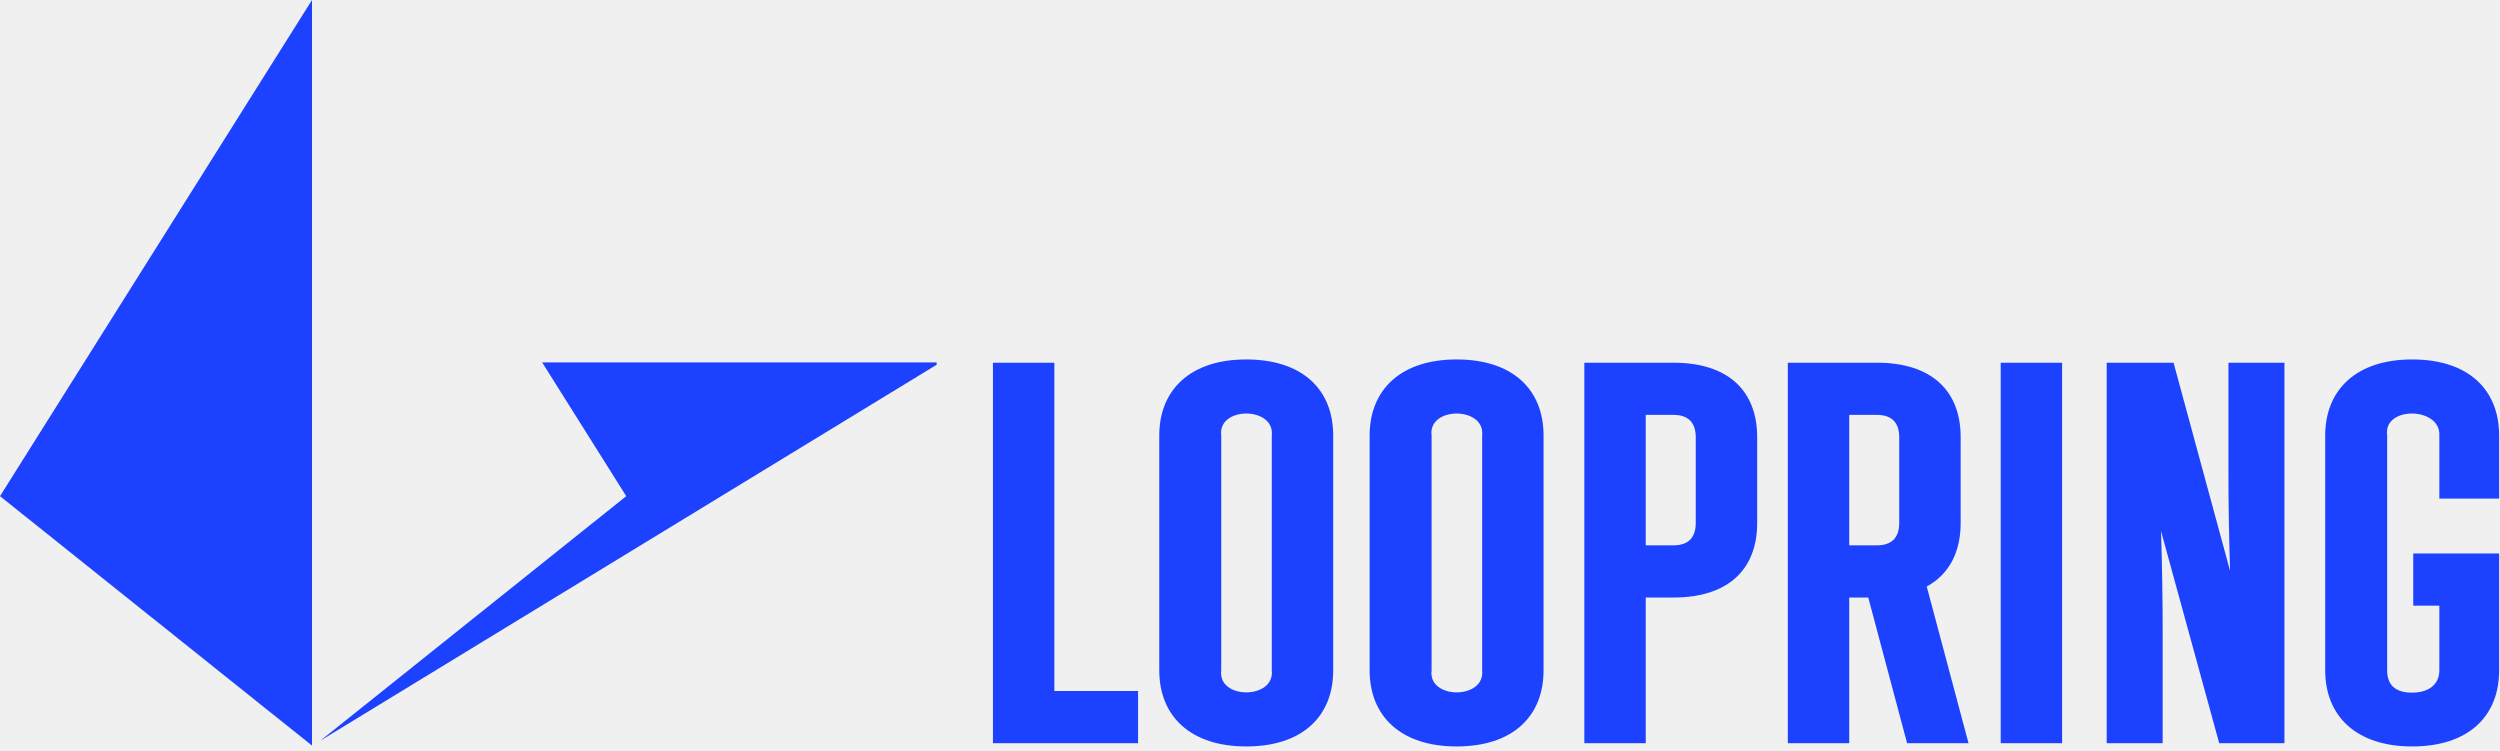
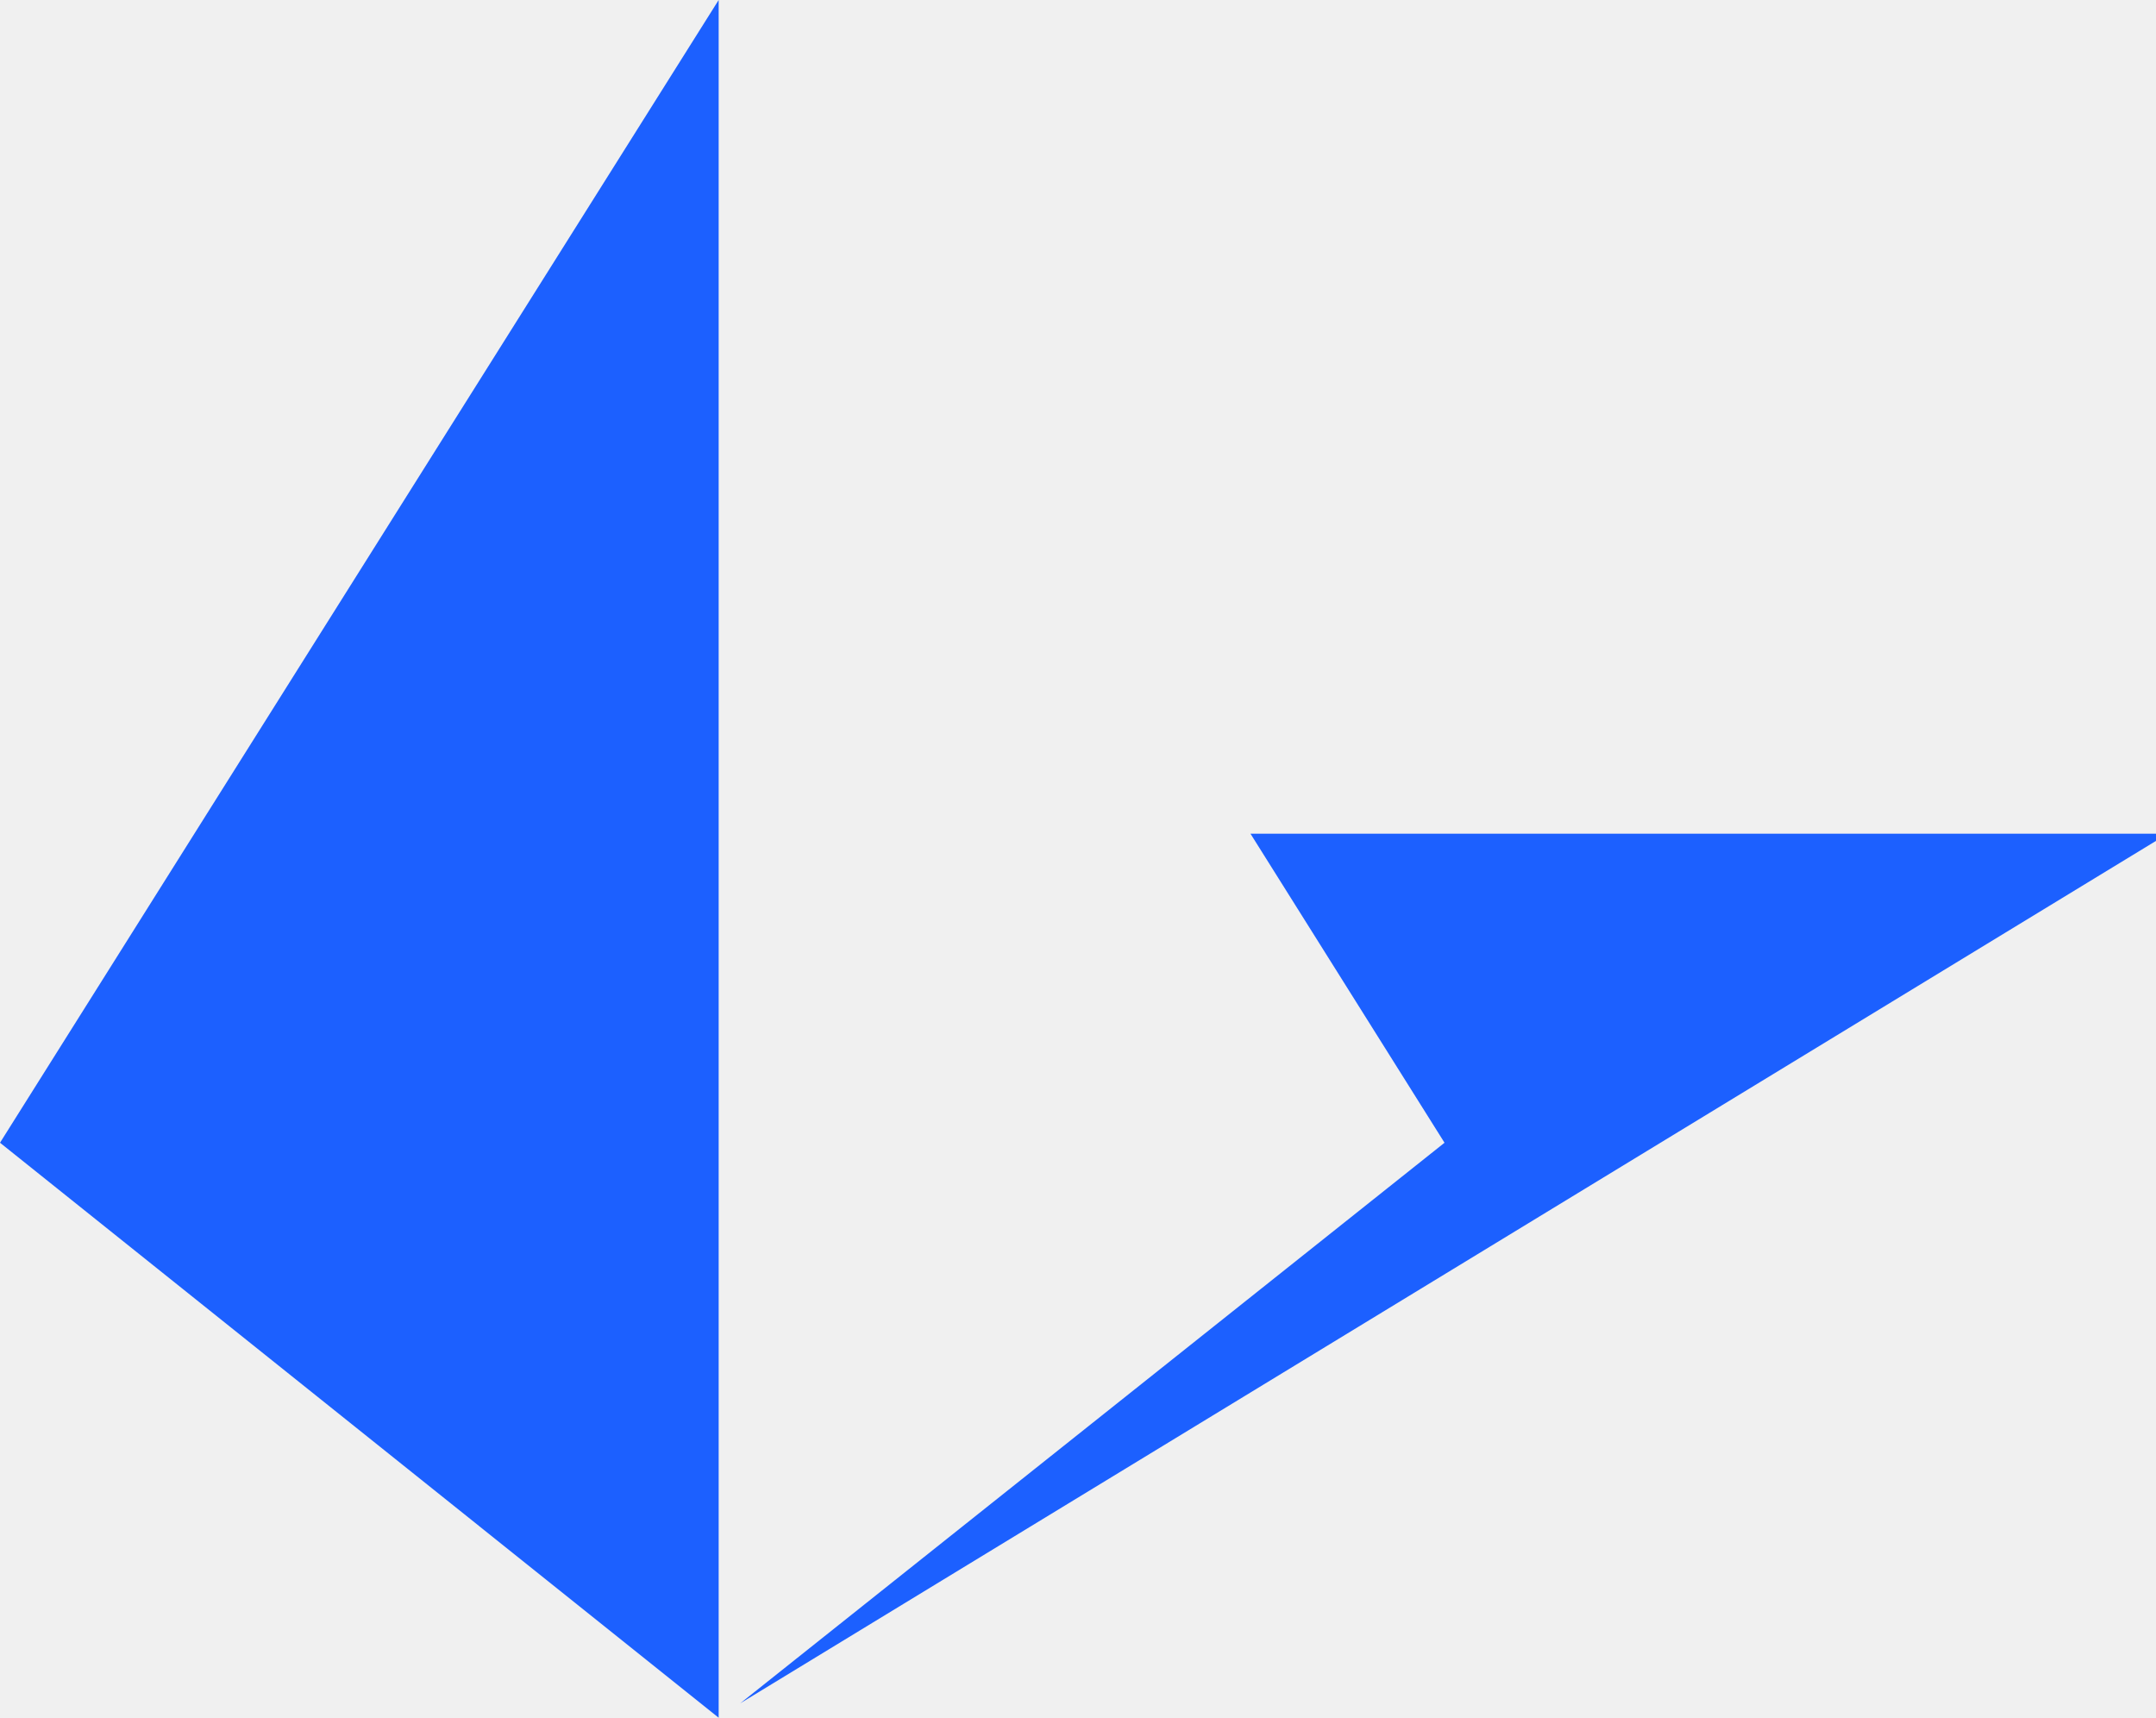
- <svg xmlns="http://www.w3.org/2000/svg" xmlns:xlink="http://www.w3.org/1999/xlink" width="423px" height="127px" viewBox="0 0 423 127" version="1.1">
-   <defs>
-     <path d="M168.005,62.37 L168.005,126.746 L192.561,126.746 L192.561,117.918 L178.397,117.918 L178.397,62.37 L168.005,62.37 Z M422.853,85.362 L422.853,74.695 C422.853,66.877 417.611,61.818 408.138,61.818 C398.666,61.818 393.424,66.968 393.424,74.695 L393.424,114.423 C393.424,122.148 398.666,127.3 408.138,127.3 C417.611,127.3 422.853,122.241 422.853,114.423 L422.853,94.651 L408.322,94.651 L408.322,103.479 L412.737,103.479 L412.737,114.423 C412.737,116.907 410.806,118.194 408.138,118.194 C405.287,118.194 403.909,116.907 403.909,114.423 L403.909,74.695 C403.172,69.636 413.012,69.82 412.737,74.695 L412.737,85.362 L422.853,85.362 Z M377.053,81.315 C377.053,86.282 377.146,91.707 377.328,97.592 L367.764,62.37 L356.453,62.37 L356.453,126.747 L365.925,126.747 L365.925,107.802 C365.925,102.56 365.833,96.949 365.65,90.879 L375.49,126.747 L386.527,126.747 L386.527,62.37 L377.053,62.37 L377.053,81.315 Z M338.519,126.747 L348.911,126.747 L348.911,62.371 L338.519,62.371 L338.519,126.747 Z M321.349,89.5 C321.349,91.984 320.062,93.271 317.579,93.271 L312.889,93.271 L312.889,71.199 L317.579,71.199 C320.062,71.199 321.349,72.487 321.349,74.97 L321.349,89.5 Z M331.743,89.5 L331.743,74.97 C331.743,67.152 326.869,62.371 317.579,62.371 L302.497,62.371 L302.497,126.747 L312.889,126.747 L312.889,102.101 L316.11,102.101 L322.679,126.747 L333.072,126.747 L326.006,100.243 C329.788,98.168 331.743,94.443 331.743,89.5 Z M286.921,89.5 C286.921,91.984 285.634,93.271 283.151,93.271 L278.461,93.271 L278.461,71.199 L283.151,71.199 C285.634,71.199 286.921,72.487 286.921,74.97 L286.921,89.5 Z M283.151,62.371 L268.069,62.371 L268.069,126.747 L278.461,126.747 L278.461,102.101 L283.151,102.101 C292.441,102.101 297.315,97.317 297.315,89.5 L297.315,74.97 C297.315,67.152 292.441,62.371 283.151,62.371 Z M250.778,114.422 C251.329,119.391 241.58,119.391 242.225,114.422 L242.225,74.695 C241.58,69.728 251.329,69.728 250.778,74.695 L250.778,114.422 Z M246.454,61.819 C236.982,61.819 231.74,66.968 231.74,74.695 L231.74,114.422 C231.74,122.148 236.982,127.299 246.454,127.299 C255.927,127.299 261.17,122.24 261.17,114.422 L261.17,74.695 C261.17,66.876 255.927,61.819 246.454,61.819 Z M215.185,114.422 C215.736,119.391 205.988,119.391 206.633,114.422 L206.633,74.695 C205.988,69.728 215.736,69.728 215.185,74.695 L215.185,114.422 Z M210.862,61.819 C201.39,61.819 196.148,66.968 196.148,74.695 L196.148,114.422 C196.148,122.148 201.39,127.299 210.862,127.299 C220.334,127.299 225.578,122.24 225.578,114.422 L225.578,74.695 C225.578,66.876 220.334,61.819 210.862,61.819 Z" id="path-1" />
-   </defs>
-   <g id="Page-1" stroke="none" stroke-width="1" fill="none" fill-rule="evenodd">
-     <g id="logo-blue" transform="translate(0, -1)">
-       <mask id="mask-2" fill="white">
-         <use xlink:href="#path-1" />
-       </mask>
-       <use id="Fill-17" fill="#1c42ff" xlink:href="#path-1" />
-       <path d="M91.725,62.313 L158.479,62.313 L158.479,62.716 L54.218,126.314 L105.96,84.95 L91.725,62.313 Z M52.792,0.999 L52.792,127.153 L0,84.949 L52.792,0.999 Z" id="Path" fill="#1c42ff" />
-     </g>
-   </g>
+ <svg xmlns="http://www.w3.org/2000/svg" id="Calque_1" data-name="Calque 1" viewBox="0 0 30 23.9">
+   <path id="Path" d="M17.4,11.6H30v.1l-19.7,12,9.8-7.8ZM10,0V23.9l-10-8Z" style="fill:#1c60ff" />
</svg>
